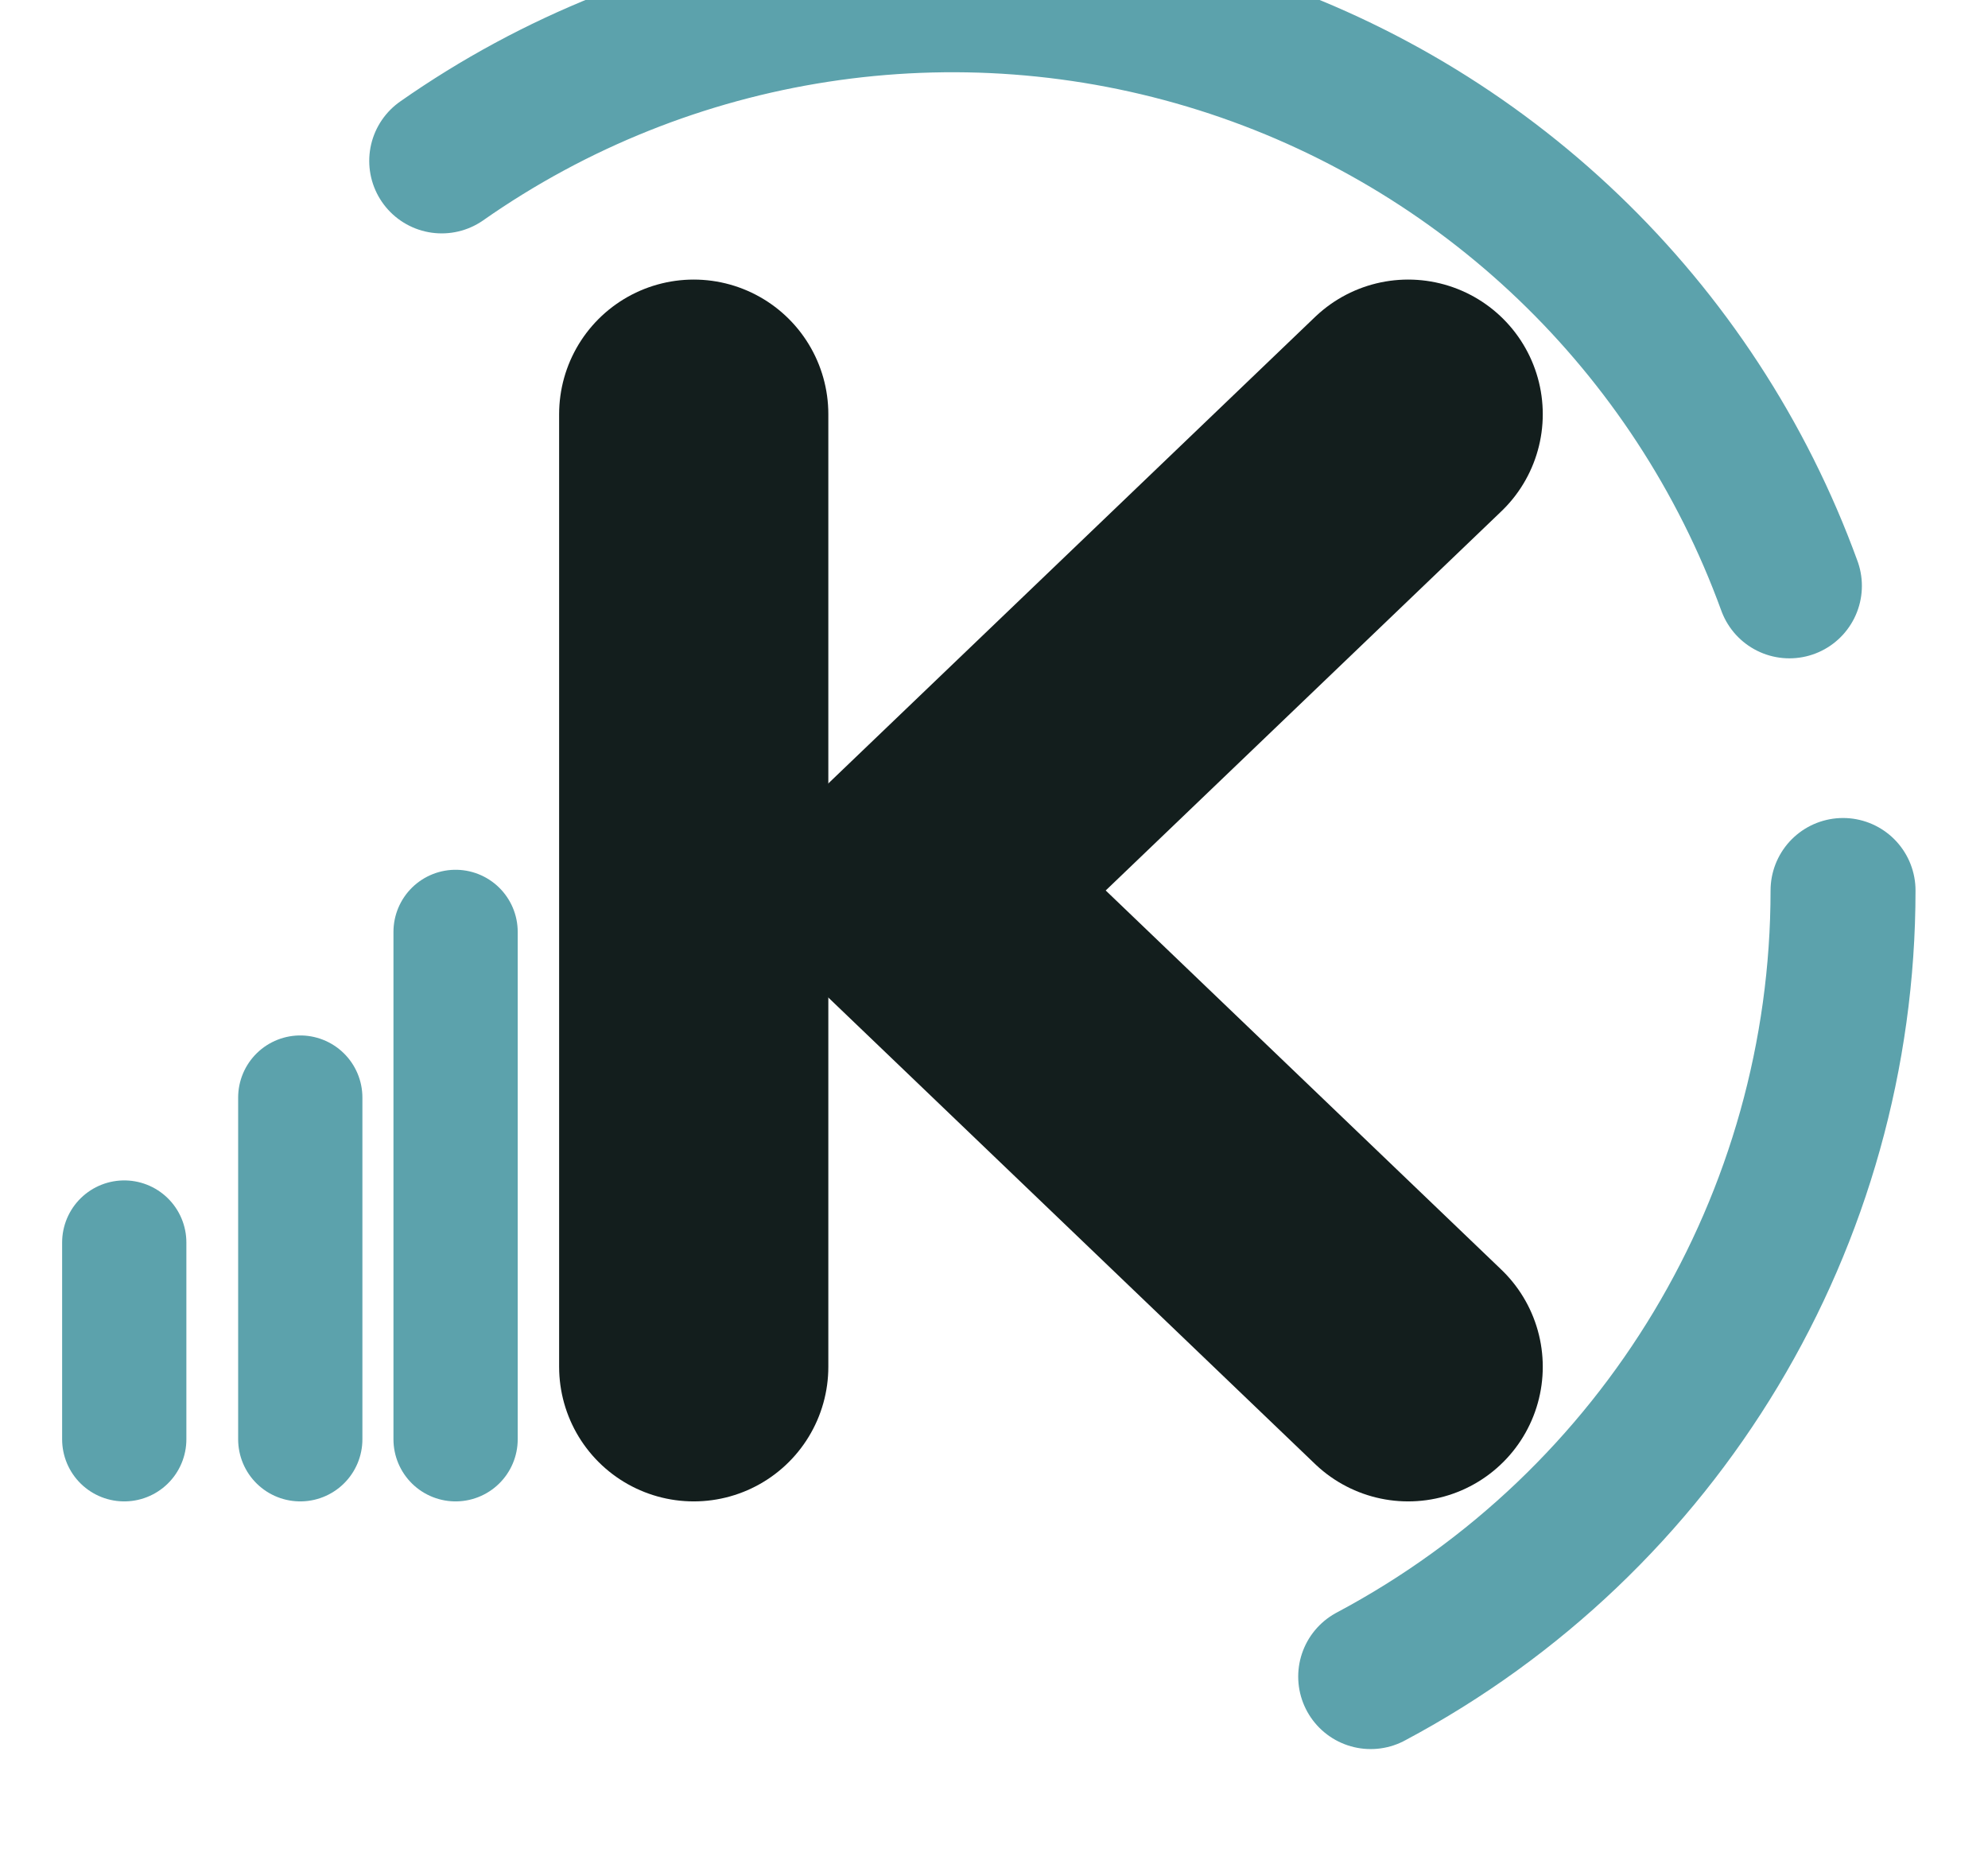
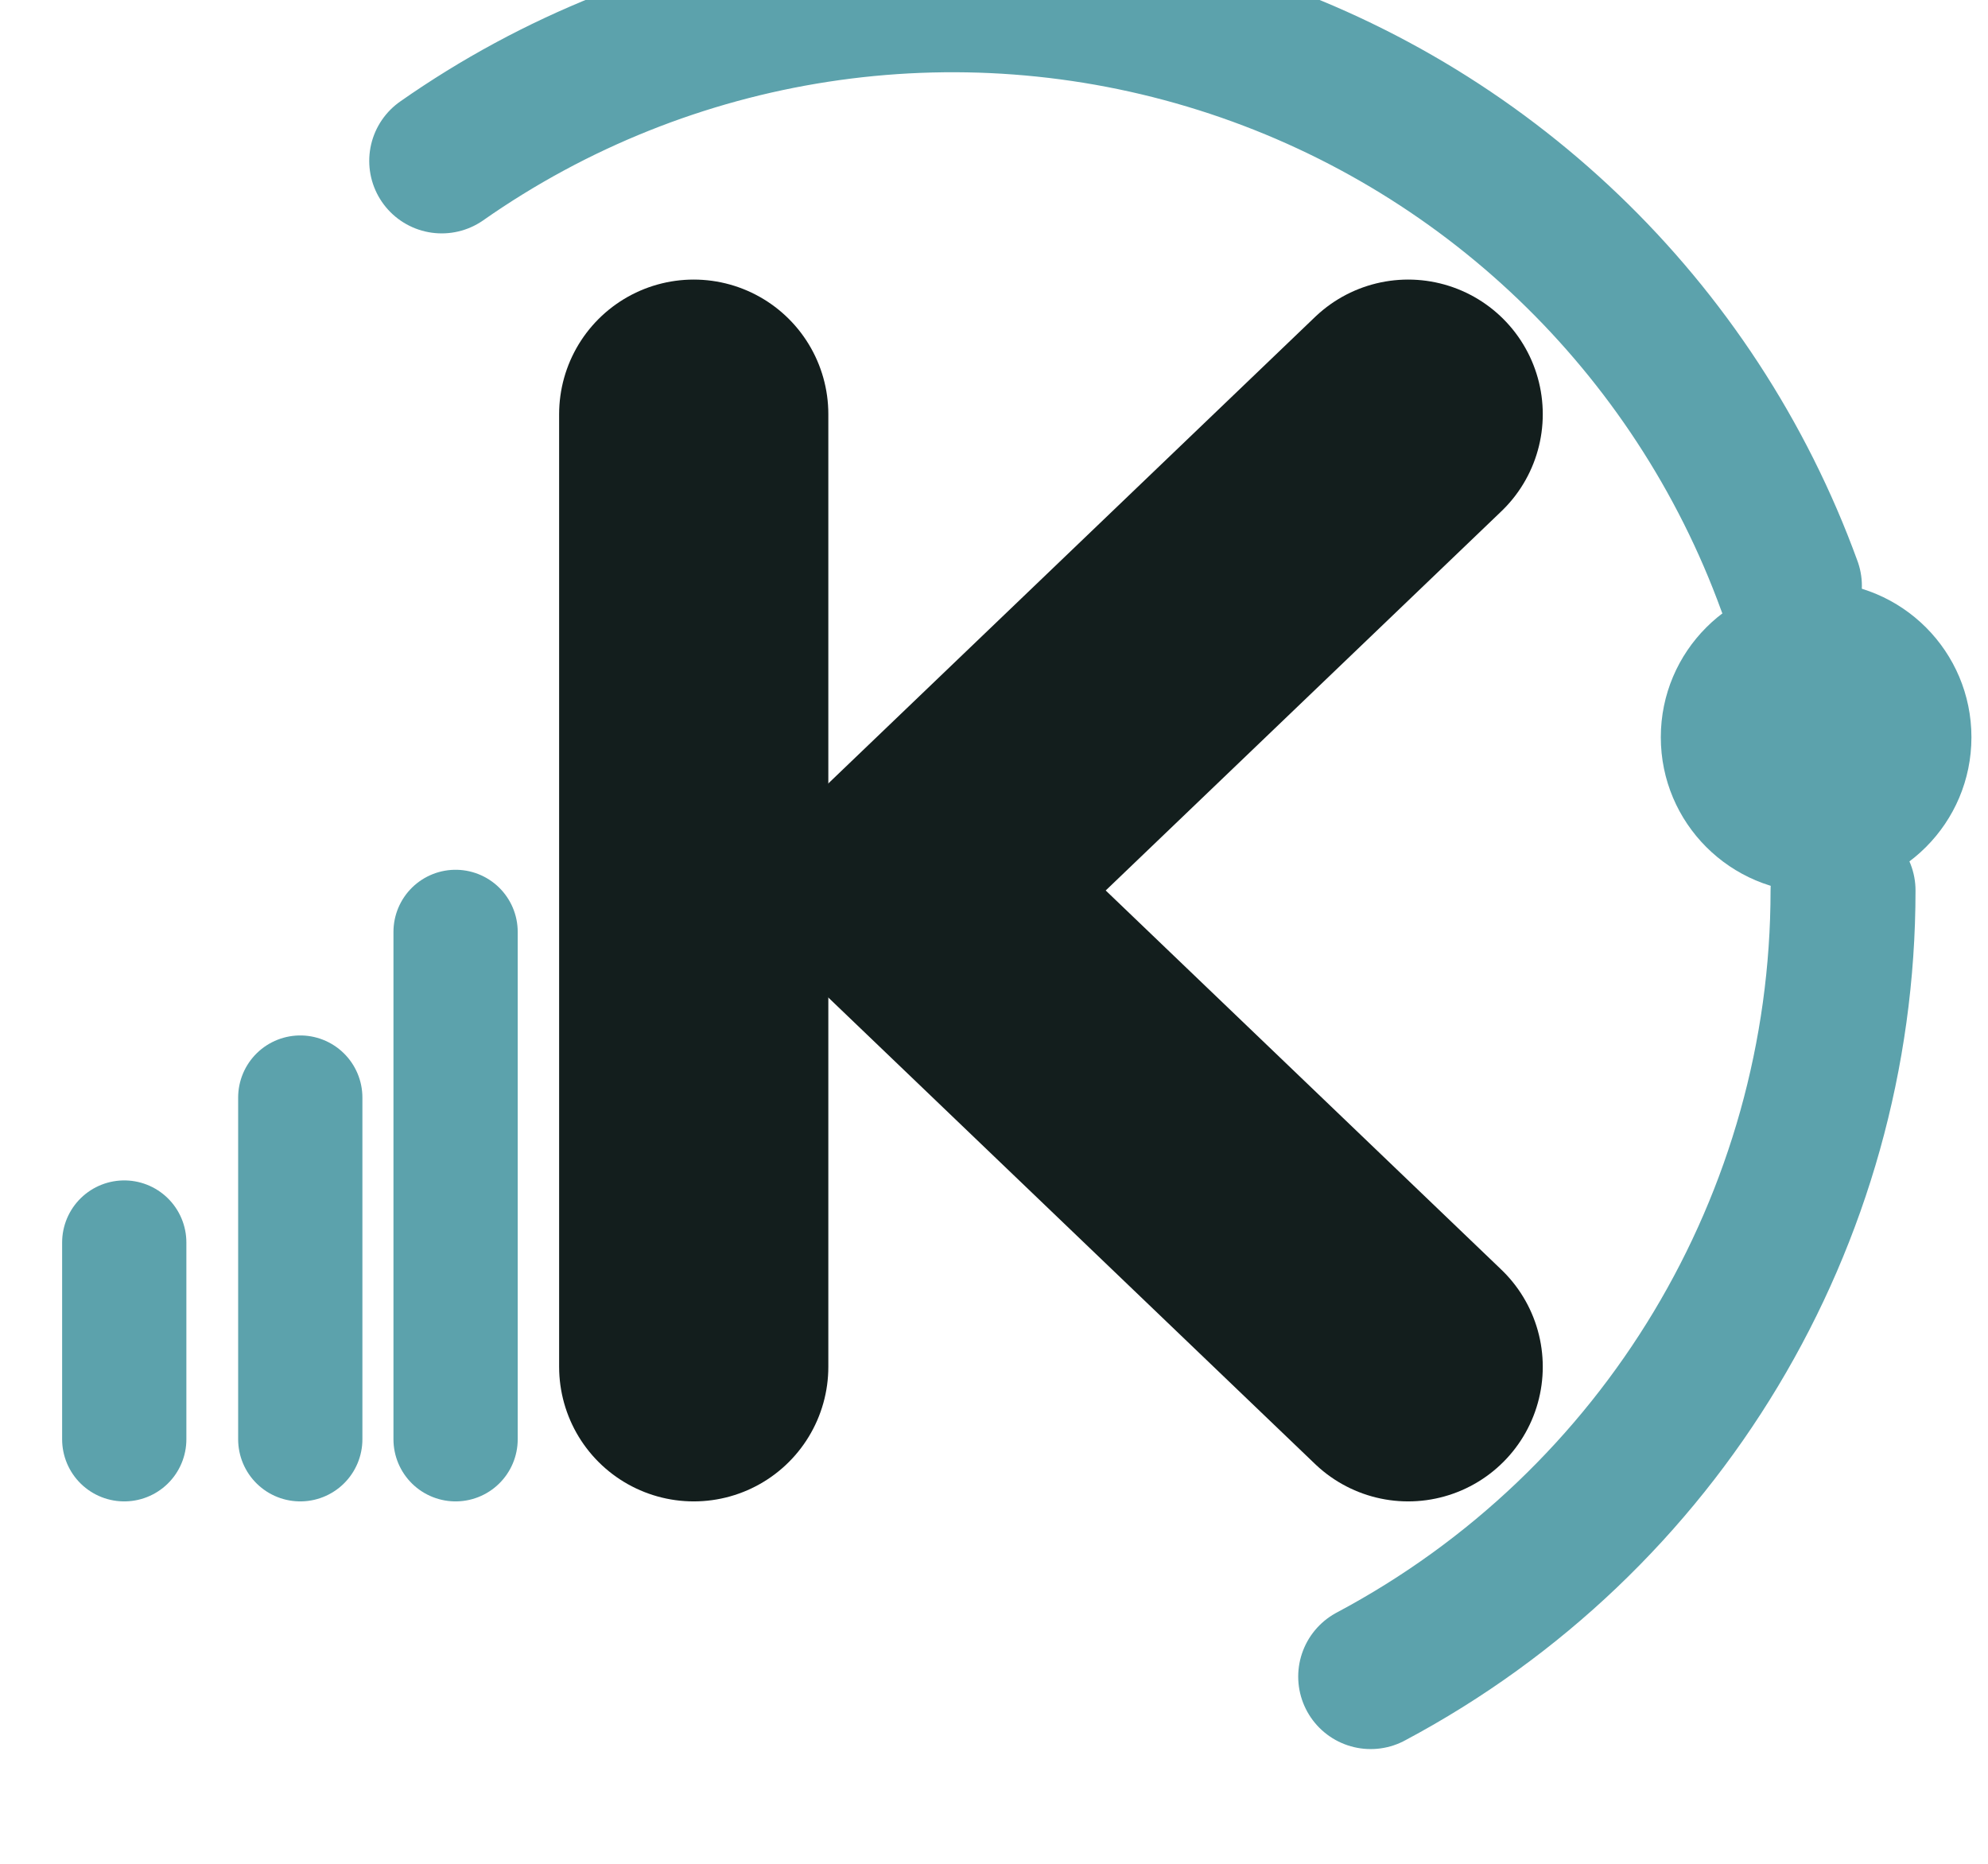
<svg xmlns="http://www.w3.org/2000/svg" viewBox="0 0 96 90" width="96" height="90" role="img" aria-label="Kinscope mark">
  <g fill="none" stroke="#5CA2AC" stroke-width="7" stroke-linecap="round">
    <path d="M21.33 7.77 A43 43 0 0 1 86.41 28.29" />
    <path d="M89 43 A43 43 0 0 1 66.19 80.96" />
  </g>
+   <circle cx="87.7" cy="35.6" r="7.5" fill="#5CA2AC" />
  <g stroke="#5CA2AC" stroke-width="6" stroke-linecap="round">
    <path d="M6 69.5 L6 60" />
    <path d="M14.5 69.5 L14.5 53" />
    <path d="M22 69.5 L22 45" />
  </g>
  <g fill="none" stroke="#131E1D" stroke-width="13" stroke-linecap="round" stroke-linejoin="round">
    <path d="M33.5 20 L33.5 66" />
    <path d="M68 20 L44 43 L68 66" />
  </g>
</svg>
